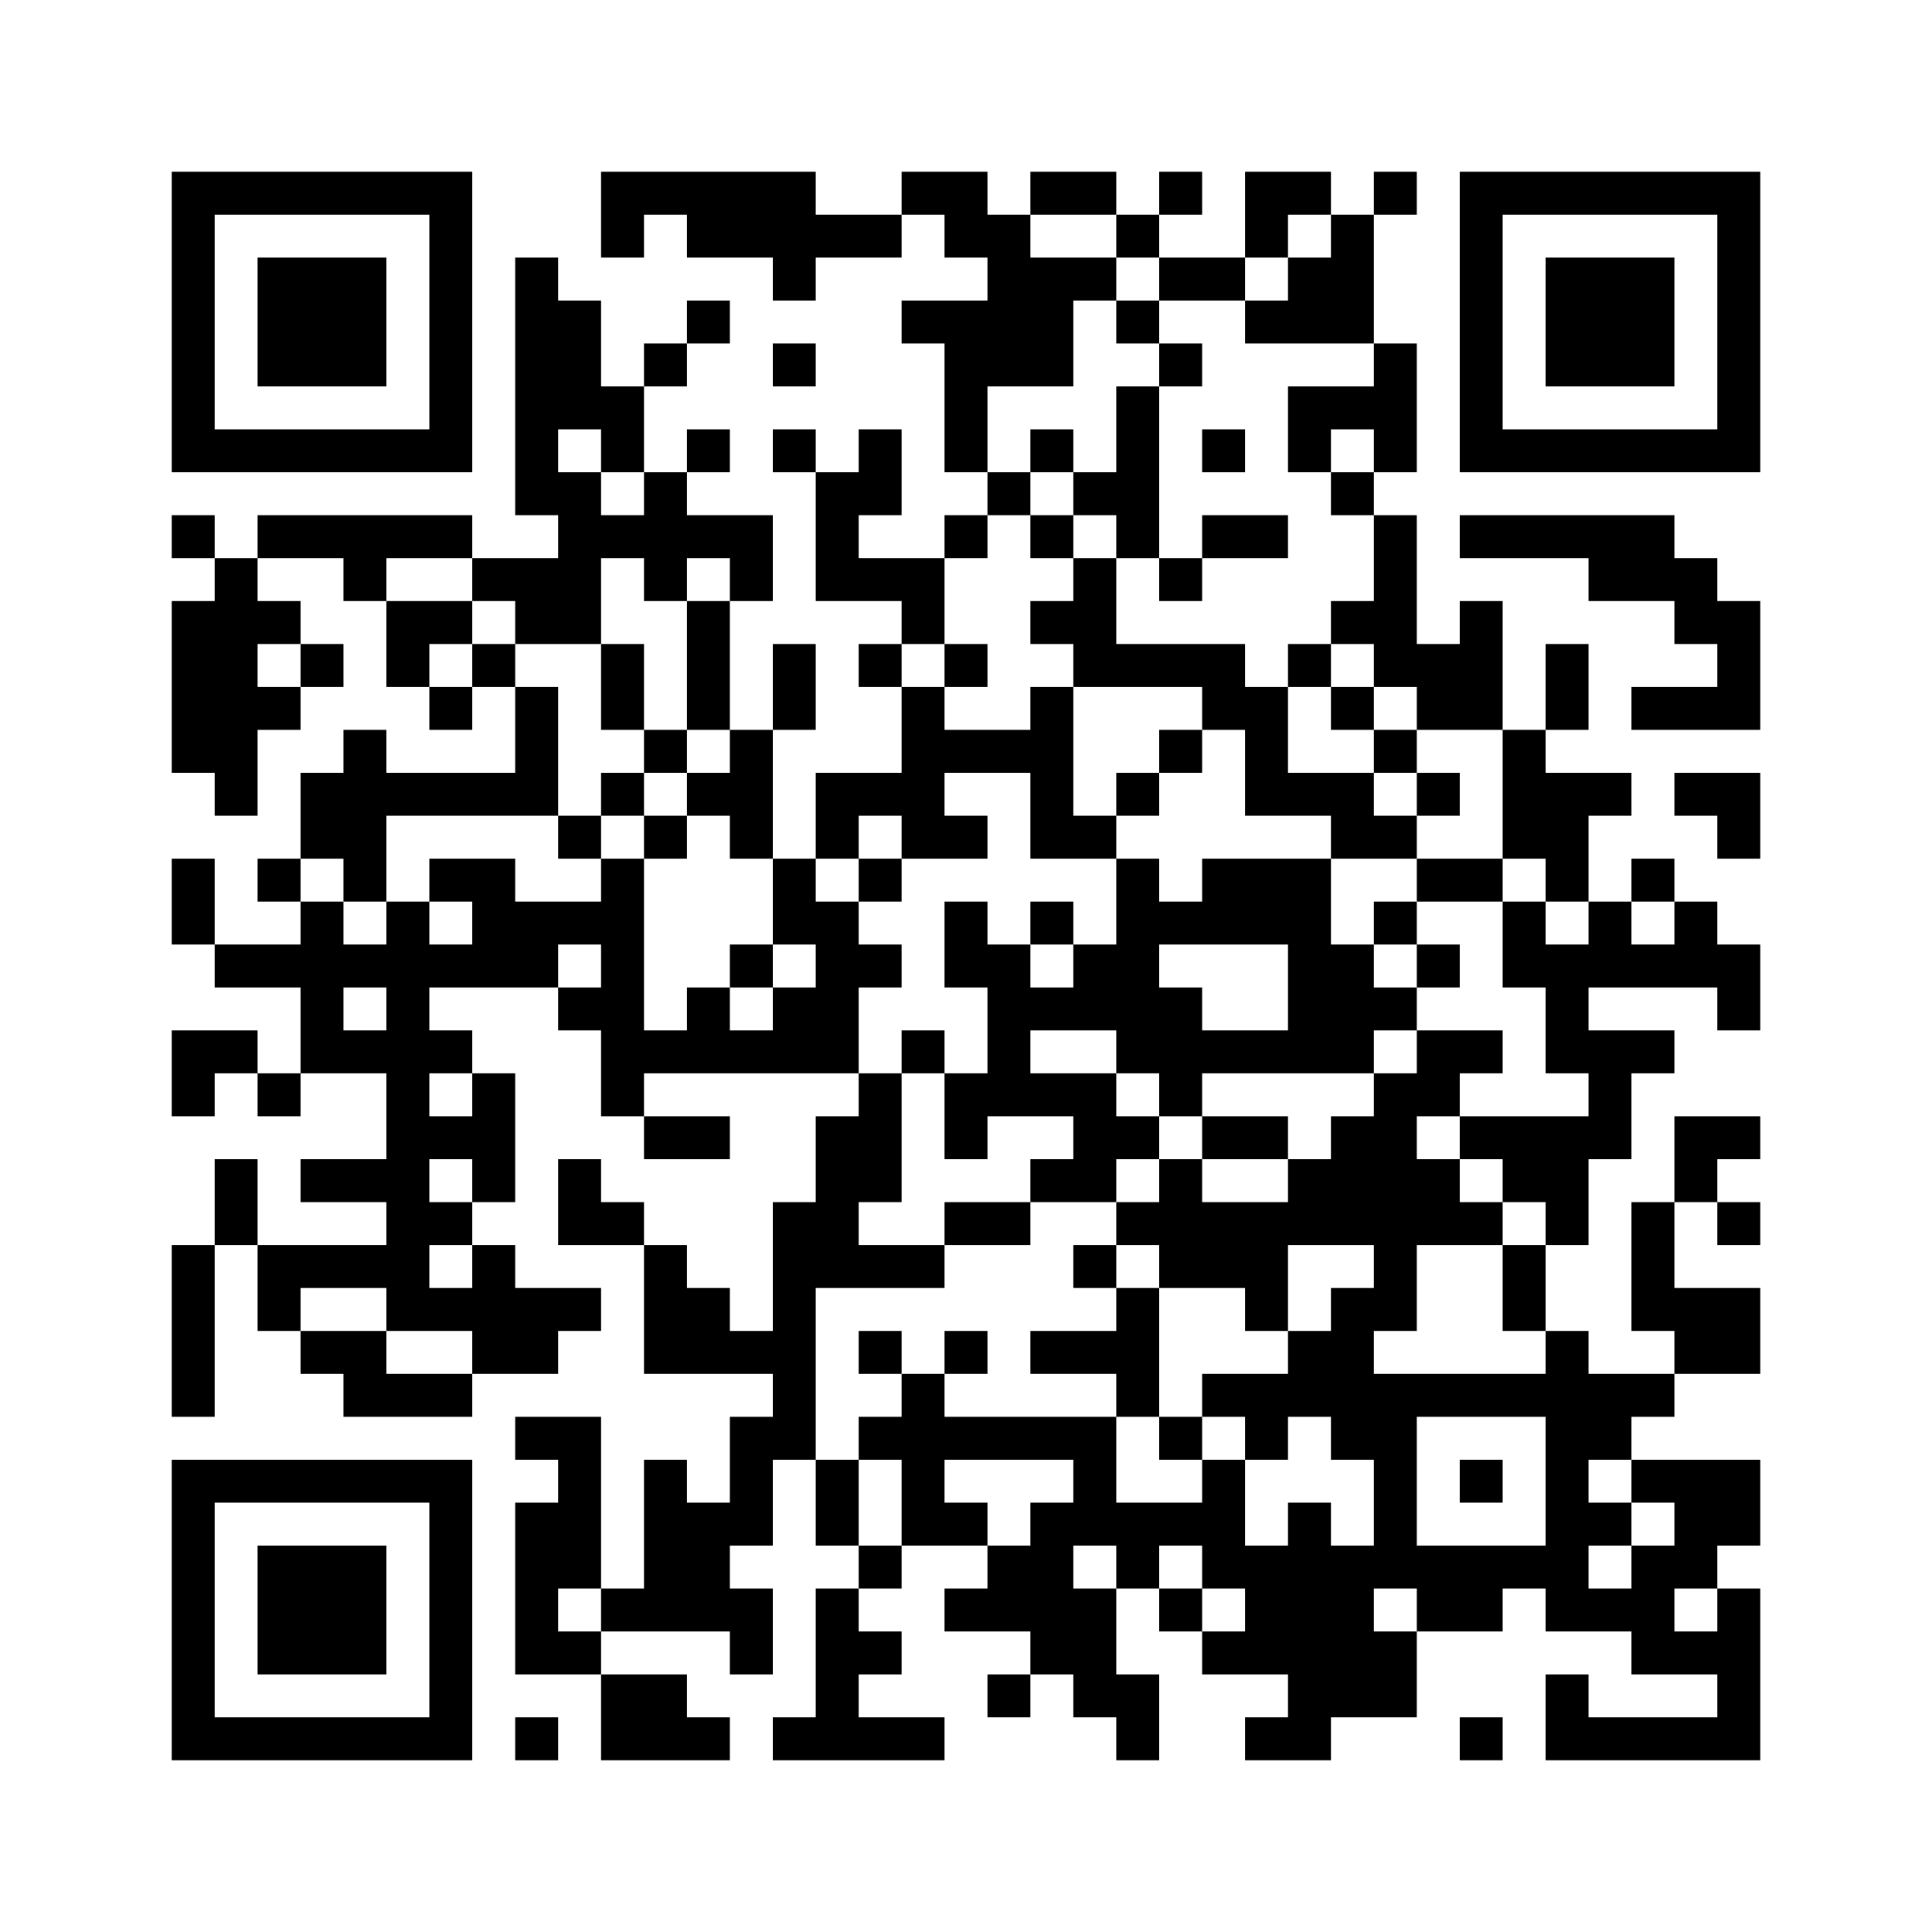
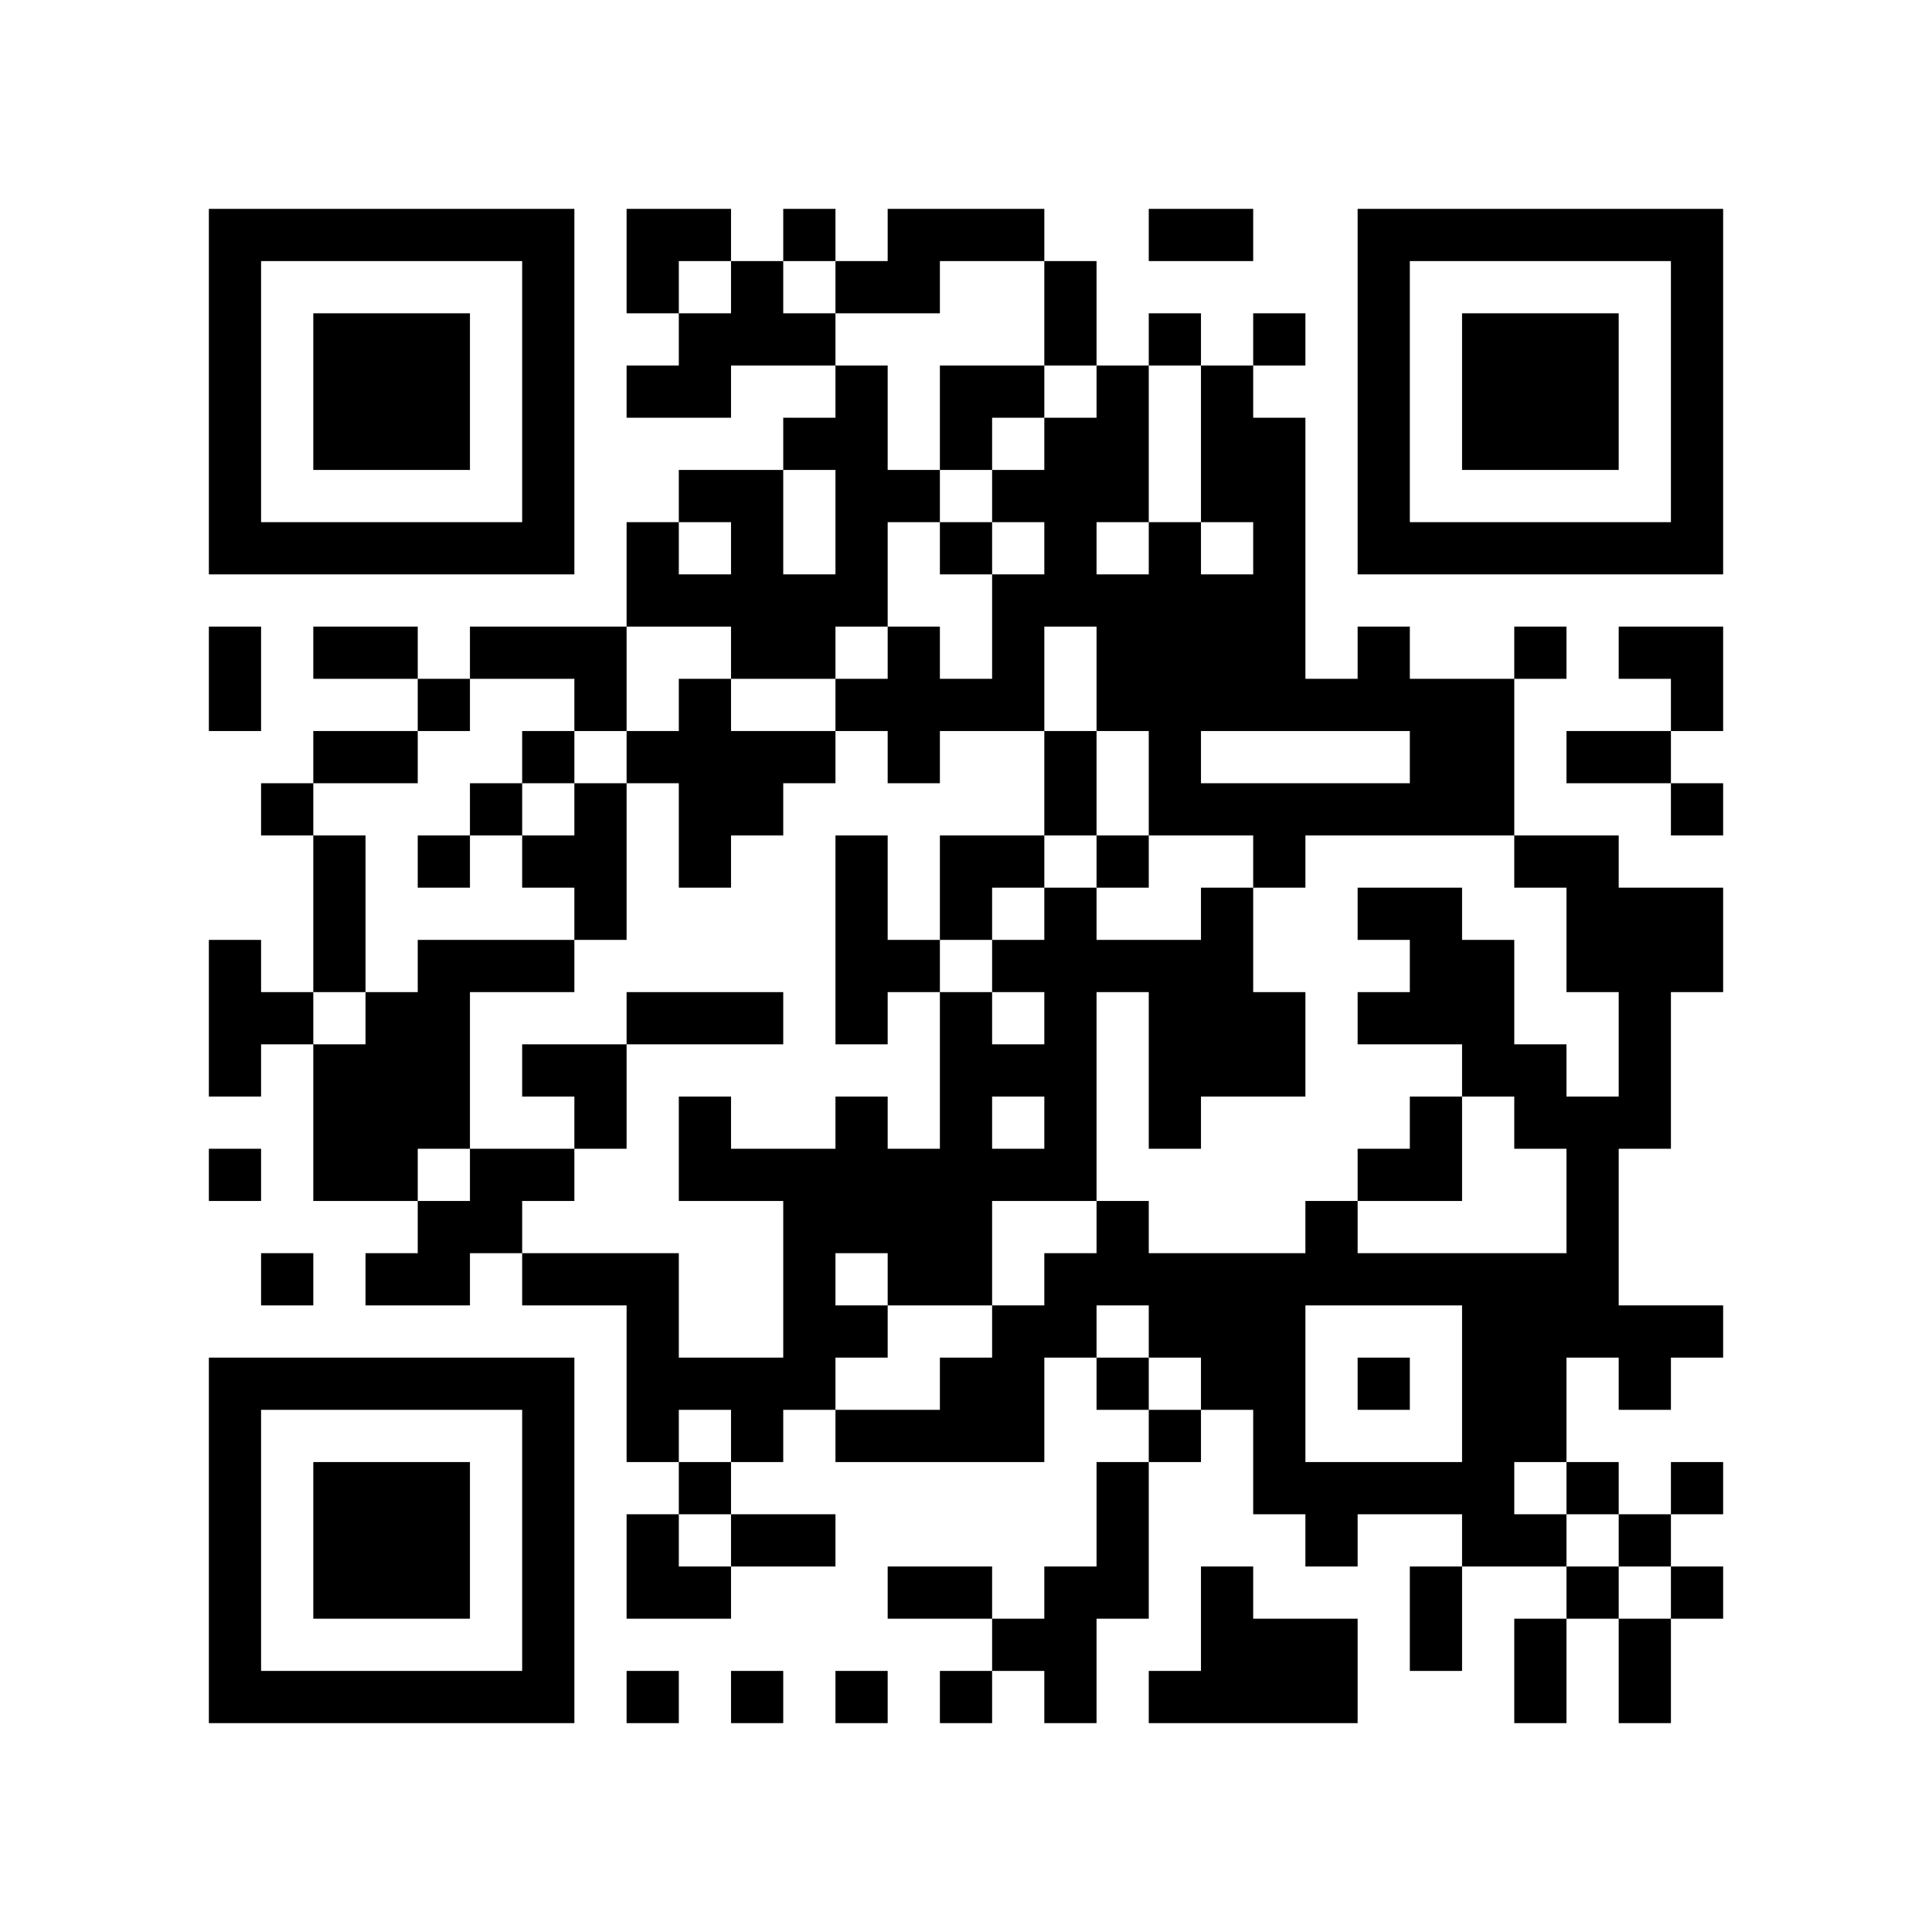
- <svg xmlns="http://www.w3.org/2000/svg" width="45mm" height="45mm" version="1.1" viewBox="0 0 45 45">
+ <svg xmlns="http://www.w3.org/2000/svg" width="37mm" height="37mm" version="1.1" viewBox="0 0 37 37">
  <rect fill="white" x="0" y="0" width="100%" height="100%" />
-   <path d="M4,4H5V5H4zM5,4H6V5H5zM6,4H7V5H6zM7,4H8V5H7zM8,4H9V5H8zM9,4H10V5H9zM10,4H11V5H10zM14,4H15V5H14zM15,4H16V5H15zM16,4H17V5H16zM17,4H18V5H17zM18,4H19V5H18zM21,4H22V5H21zM22,4H23V5H22zM24,4H25V5H24zM25,4H26V5H25zM27,4H28V5H27zM29,4H30V5H29zM30,4H31V5H30zM32,4H33V5H32zM34,4H35V5H34zM35,4H36V5H35zM36,4H37V5H36zM37,4H38V5H37zM38,4H39V5H38zM39,4H40V5H39zM40,4H41V5H40zM4,5H5V6H4zM10,5H11V6H10zM14,5H15V6H14zM16,5H17V6H16zM17,5H18V6H17zM18,5H19V6H18zM19,5H20V6H19zM20,5H21V6H20zM22,5H23V6H22zM23,5H24V6H23zM26,5H27V6H26zM29,5H30V6H29zM31,5H32V6H31zM34,5H35V6H34zM40,5H41V6H40zM4,6H5V7H4zM6,6H7V7H6zM7,6H8V7H7zM8,6H9V7H8zM10,6H11V7H10zM12,6H13V7H12zM18,6H19V7H18zM23,6H24V7H23zM24,6H25V7H24zM25,6H26V7H25zM27,6H28V7H27zM28,6H29V7H28zM30,6H31V7H30zM31,6H32V7H31zM34,6H35V7H34zM36,6H37V7H36zM37,6H38V7H37zM38,6H39V7H38zM40,6H41V7H40zM4,7H5V8H4zM6,7H7V8H6zM7,7H8V8H7zM8,7H9V8H8zM10,7H11V8H10zM12,7H13V8H12zM13,7H14V8H13zM16,7H17V8H16zM21,7H22V8H21zM22,7H23V8H22zM23,7H24V8H23zM24,7H25V8H24zM26,7H27V8H26zM29,7H30V8H29zM30,7H31V8H30zM31,7H32V8H31zM34,7H35V8H34zM36,7H37V8H36zM37,7H38V8H37zM38,7H39V8H38zM40,7H41V8H40zM4,8H5V9H4zM6,8H7V9H6zM7,8H8V9H7zM8,8H9V9H8zM10,8H11V9H10zM12,8H13V9H12zM13,8H14V9H13zM15,8H16V9H15zM18,8H19V9H18zM22,8H23V9H22zM23,8H24V9H23zM24,8H25V9H24zM27,8H28V9H27zM32,8H33V9H32zM34,8H35V9H34zM36,8H37V9H36zM37,8H38V9H37zM38,8H39V9H38zM40,8H41V9H40zM4,9H5V10H4zM10,9H11V10H10zM12,9H13V10H12zM13,9H14V10H13zM14,9H15V10H14zM22,9H23V10H22zM26,9H27V10H26zM30,9H31V10H30zM31,9H32V10H31zM32,9H33V10H32zM34,9H35V10H34zM40,9H41V10H40zM4,10H5V11H4zM5,10H6V11H5zM6,10H7V11H6zM7,10H8V11H7zM8,10H9V11H8zM9,10H10V11H9zM10,10H11V11H10zM12,10H13V11H12zM14,10H15V11H14zM16,10H17V11H16zM18,10H19V11H18zM20,10H21V11H20zM22,10H23V11H22zM24,10H25V11H24zM26,10H27V11H26zM28,10H29V11H28zM30,10H31V11H30zM32,10H33V11H32zM34,10H35V11H34zM35,10H36V11H35zM36,10H37V11H36zM37,10H38V11H37zM38,10H39V11H38zM39,10H40V11H39zM40,10H41V11H40zM12,11H13V12H12zM13,11H14V12H13zM15,11H16V12H15zM19,11H20V12H19zM20,11H21V12H20zM23,11H24V12H23zM25,11H26V12H25zM26,11H27V12H26zM31,11H32V12H31zM4,12H5V13H4zM6,12H7V13H6zM7,12H8V13H7zM8,12H9V13H8zM9,12H10V13H9zM10,12H11V13H10zM13,12H14V13H13zM14,12H15V13H14zM15,12H16V13H15zM16,12H17V13H16zM17,12H18V13H17zM19,12H20V13H19zM22,12H23V13H22zM24,12H25V13H24zM26,12H27V13H26zM28,12H29V13H28zM29,12H30V13H29zM32,12H33V13H32zM34,12H35V13H34zM35,12H36V13H35zM36,12H37V13H36zM37,12H38V13H37zM38,12H39V13H38zM5,13H6V14H5zM8,13H9V14H8zM11,13H12V14H11zM12,13H13V14H12zM13,13H14V14H13zM15,13H16V14H15zM17,13H18V14H17zM19,13H20V14H19zM20,13H21V14H20zM21,13H22V14H21zM25,13H26V14H25zM27,13H28V14H27zM32,13H33V14H32zM37,13H38V14H37zM38,13H39V14H38zM39,13H40V14H39zM4,14H5V15H4zM5,14H6V15H5zM6,14H7V15H6zM9,14H10V15H9zM10,14H11V15H10zM12,14H13V15H12zM13,14H14V15H13zM16,14H17V15H16zM21,14H22V15H21zM24,14H25V15H24zM25,14H26V15H25zM31,14H32V15H31zM32,14H33V15H32zM34,14H35V15H34zM39,14H40V15H39zM40,14H41V15H40zM4,15H5V16H4zM5,15H6V16H5zM7,15H8V16H7zM9,15H10V16H9zM11,15H12V16H11zM14,15H15V16H14zM16,15H17V16H16zM18,15H19V16H18zM20,15H21V16H20zM22,15H23V16H22zM25,15H26V16H25zM26,15H27V16H26zM27,15H28V16H27zM28,15H29V16H28zM30,15H31V16H30zM32,15H33V16H32zM33,15H34V16H33zM34,15H35V16H34zM36,15H37V16H36zM40,15H41V16H40zM4,16H5V17H4zM5,16H6V17H5zM6,16H7V17H6zM10,16H11V17H10zM12,16H13V17H12zM14,16H15V17H14zM16,16H17V17H16zM18,16H19V17H18zM21,16H22V17H21zM24,16H25V17H24zM28,16H29V17H28zM29,16H30V17H29zM31,16H32V17H31zM33,16H34V17H33zM34,16H35V17H34zM36,16H37V17H36zM38,16H39V17H38zM39,16H40V17H39zM40,16H41V17H40zM4,17H5V18H4zM5,17H6V18H5zM8,17H9V18H8zM12,17H13V18H12zM15,17H16V18H15zM17,17H18V18H17zM21,17H22V18H21zM22,17H23V18H22zM23,17H24V18H23zM24,17H25V18H24zM27,17H28V18H27zM29,17H30V18H29zM32,17H33V18H32zM35,17H36V18H35zM5,18H6V19H5zM7,18H8V19H7zM8,18H9V19H8zM9,18H10V19H9zM10,18H11V19H10zM11,18H12V19H11zM12,18H13V19H12zM14,18H15V19H14zM16,18H17V19H16zM17,18H18V19H17zM19,18H20V19H19zM20,18H21V19H20zM21,18H22V19H21zM24,18H25V19H24zM26,18H27V19H26zM29,18H30V19H29zM30,18H31V19H30zM31,18H32V19H31zM33,18H34V19H33zM35,18H36V19H35zM36,18H37V19H36zM37,18H38V19H37zM39,18H40V19H39zM40,18H41V19H40zM7,19H8V20H7zM8,19H9V20H8zM13,19H14V20H13zM15,19H16V20H15zM17,19H18V20H17zM19,19H20V20H19zM21,19H22V20H21zM22,19H23V20H22zM24,19H25V20H24zM25,19H26V20H25zM31,19H32V20H31zM32,19H33V20H32zM35,19H36V20H35zM36,19H37V20H36zM40,19H41V20H40zM4,20H5V21H4zM6,20H7V21H6zM8,20H9V21H8zM10,20H11V21H10zM11,20H12V21H11zM14,20H15V21H14zM18,20H19V21H18zM20,20H21V21H20zM26,20H27V21H26zM28,20H29V21H28zM29,20H30V21H29zM30,20H31V21H30zM33,20H34V21H33zM34,20H35V21H34zM36,20H37V21H36zM38,20H39V21H38zM4,21H5V22H4zM7,21H8V22H7zM9,21H10V22H9zM11,21H12V22H11zM12,21H13V22H12zM13,21H14V22H13zM14,21H15V22H14zM18,21H19V22H18zM19,21H20V22H19zM22,21H23V22H22zM24,21H25V22H24zM26,21H27V22H26zM27,21H28V22H27zM28,21H29V22H28zM29,21H30V22H29zM30,21H31V22H30zM32,21H33V22H32zM35,21H36V22H35zM37,21H38V22H37zM39,21H40V22H39zM5,22H6V23H5zM6,22H7V23H6zM7,22H8V23H7zM8,22H9V23H8zM9,22H10V23H9zM10,22H11V23H10zM11,22H12V23H11zM12,22H13V23H12zM14,22H15V23H14zM17,22H18V23H17zM19,22H20V23H19zM20,22H21V23H20zM22,22H23V23H22zM23,22H24V23H23zM25,22H26V23H25zM26,22H27V23H26zM30,22H31V23H30zM31,22H32V23H31zM33,22H34V23H33zM35,22H36V23H35zM36,22H37V23H36zM37,22H38V23H37zM38,22H39V23H38zM39,22H40V23H39zM40,22H41V23H40zM7,23H8V24H7zM9,23H10V24H9zM13,23H14V24H13zM14,23H15V24H14zM16,23H17V24H16zM18,23H19V24H18zM19,23H20V24H19zM23,23H24V24H23zM24,23H25V24H24zM25,23H26V24H25zM26,23H27V24H26zM27,23H28V24H27zM30,23H31V24H30zM31,23H32V24H31zM32,23H33V24H32zM36,23H37V24H36zM40,23H41V24H40zM4,24H5V25H4zM5,24H6V25H5zM7,24H8V25H7zM8,24H9V25H8zM9,24H10V25H9zM10,24H11V25H10zM14,24H15V25H14zM15,24H16V25H15zM16,24H17V25H16zM17,24H18V25H17zM18,24H19V25H18zM19,24H20V25H19zM21,24H22V25H21zM23,24H24V25H23zM26,24H27V25H26zM27,24H28V25H27zM28,24H29V25H28zM29,24H30V25H29zM30,24H31V25H30zM31,24H32V25H31zM33,24H34V25H33zM34,24H35V25H34zM36,24H37V25H36zM37,24H38V25H37zM38,24H39V25H38zM4,25H5V26H4zM6,25H7V26H6zM9,25H10V26H9zM11,25H12V26H11zM14,25H15V26H14zM20,25H21V26H20zM22,25H23V26H22zM23,25H24V26H23zM24,25H25V26H24zM25,25H26V26H25zM27,25H28V26H27zM32,25H33V26H32zM33,25H34V26H33zM37,25H38V26H37zM9,26H10V27H9zM10,26H11V27H10zM11,26H12V27H11zM15,26H16V27H15zM16,26H17V27H16zM19,26H20V27H19zM20,26H21V27H20zM22,26H23V27H22zM25,26H26V27H25zM26,26H27V27H26zM28,26H29V27H28zM29,26H30V27H29zM31,26H32V27H31zM32,26H33V27H32zM34,26H35V27H34zM35,26H36V27H35zM36,26H37V27H36zM37,26H38V27H37zM39,26H40V27H39zM40,26H41V27H40zM5,27H6V28H5zM7,27H8V28H7zM8,27H9V28H8zM9,27H10V28H9zM11,27H12V28H11zM13,27H14V28H13zM19,27H20V28H19zM20,27H21V28H20zM24,27H25V28H24zM25,27H26V28H25zM27,27H28V28H27zM30,27H31V28H30zM31,27H32V28H31zM32,27H33V28H32zM33,27H34V28H33zM35,27H36V28H35zM36,27H37V28H36zM39,27H40V28H39zM5,28H6V29H5zM9,28H10V29H9zM10,28H11V29H10zM13,28H14V29H13zM14,28H15V29H14zM18,28H19V29H18zM19,28H20V29H19zM22,28H23V29H22zM23,28H24V29H23zM26,28H27V29H26zM27,28H28V29H27zM28,28H29V29H28zM29,28H30V29H29zM30,28H31V29H30zM31,28H32V29H31zM32,28H33V29H32zM33,28H34V29H33zM34,28H35V29H34zM36,28H37V29H36zM38,28H39V29H38zM40,28H41V29H40zM4,29H5V30H4zM6,29H7V30H6zM7,29H8V30H7zM8,29H9V30H8zM9,29H10V30H9zM11,29H12V30H11zM15,29H16V30H15zM18,29H19V30H18zM19,29H20V30H19zM20,29H21V30H20zM21,29H22V30H21zM25,29H26V30H25zM27,29H28V30H27zM28,29H29V30H28zM29,29H30V30H29zM32,29H33V30H32zM35,29H36V30H35zM38,29H39V30H38zM4,30H5V31H4zM6,30H7V31H6zM9,30H10V31H9zM10,30H11V31H10zM11,30H12V31H11zM12,30H13V31H12zM13,30H14V31H13zM15,30H16V31H15zM16,30H17V31H16zM18,30H19V31H18zM26,30H27V31H26zM29,30H30V31H29zM31,30H32V31H31zM32,30H33V31H32zM35,30H36V31H35zM38,30H39V31H38zM39,30H40V31H39zM40,30H41V31H40zM4,31H5V32H4zM7,31H8V32H7zM8,31H9V32H8zM11,31H12V32H11zM12,31H13V32H12zM15,31H16V32H15zM16,31H17V32H16zM17,31H18V32H17zM18,31H19V32H18zM20,31H21V32H20zM22,31H23V32H22zM24,31H25V32H24zM25,31H26V32H25zM26,31H27V32H26zM30,31H31V32H30zM31,31H32V32H31zM36,31H37V32H36zM39,31H40V32H39zM40,31H41V32H40zM4,32H5V33H4zM8,32H9V33H8zM9,32H10V33H9zM10,32H11V33H10zM18,32H19V33H18zM21,32H22V33H21zM26,32H27V33H26zM28,32H29V33H28zM29,32H30V33H29zM30,32H31V33H30zM31,32H32V33H31zM32,32H33V33H32zM33,32H34V33H33zM34,32H35V33H34zM35,32H36V33H35zM36,32H37V33H36zM37,32H38V33H37zM38,32H39V33H38zM12,33H13V34H12zM13,33H14V34H13zM17,33H18V34H17zM18,33H19V34H18zM20,33H21V34H20zM21,33H22V34H21zM22,33H23V34H22zM23,33H24V34H23zM24,33H25V34H24zM25,33H26V34H25zM27,33H28V34H27zM29,33H30V34H29zM31,33H32V34H31zM32,33H33V34H32zM36,33H37V34H36zM37,33H38V34H37zM4,34H5V35H4zM5,34H6V35H5zM6,34H7V35H6zM7,34H8V35H7zM8,34H9V35H8zM9,34H10V35H9zM10,34H11V35H10zM13,34H14V35H13zM15,34H16V35H15zM17,34H18V35H17zM19,34H20V35H19zM21,34H22V35H21zM25,34H26V35H25zM28,34H29V35H28zM32,34H33V35H32zM34,34H35V35H34zM36,34H37V35H36zM38,34H39V35H38zM39,34H40V35H39zM40,34H41V35H40zM4,35H5V36H4zM10,35H11V36H10zM12,35H13V36H12zM13,35H14V36H13zM15,35H16V36H15zM16,35H17V36H16zM17,35H18V36H17zM19,35H20V36H19zM21,35H22V36H21zM22,35H23V36H22zM24,35H25V36H24zM25,35H26V36H25zM26,35H27V36H26zM27,35H28V36H27zM28,35H29V36H28zM30,35H31V36H30zM32,35H33V36H32zM36,35H37V36H36zM37,35H38V36H37zM39,35H40V36H39zM40,35H41V36H40zM4,36H5V37H4zM6,36H7V37H6zM7,36H8V37H7zM8,36H9V37H8zM10,36H11V37H10zM12,36H13V37H12zM13,36H14V37H13zM15,36H16V37H15zM16,36H17V37H16zM20,36H21V37H20zM23,36H24V37H23zM24,36H25V37H24zM26,36H27V37H26zM28,36H29V37H28zM29,36H30V37H29zM30,36H31V37H30zM31,36H32V37H31zM32,36H33V37H32zM33,36H34V37H33zM34,36H35V37H34zM35,36H36V37H35zM36,36H37V37H36zM38,36H39V37H38zM39,36H40V37H39zM4,37H5V38H4zM6,37H7V38H6zM7,37H8V38H7zM8,37H9V38H8zM10,37H11V38H10zM12,37H13V38H12zM14,37H15V38H14zM15,37H16V38H15zM16,37H17V38H16zM17,37H18V38H17zM19,37H20V38H19zM22,37H23V38H22zM23,37H24V38H23zM24,37H25V38H24zM25,37H26V38H25zM27,37H28V38H27zM29,37H30V38H29zM30,37H31V38H30zM31,37H32V38H31zM33,37H34V38H33zM34,37H35V38H34zM36,37H37V38H36zM37,37H38V38H37zM38,37H39V38H38zM40,37H41V38H40zM4,38H5V39H4zM6,38H7V39H6zM7,38H8V39H7zM8,38H9V39H8zM10,38H11V39H10zM12,38H13V39H12zM13,38H14V39H13zM17,38H18V39H17zM19,38H20V39H19zM20,38H21V39H20zM24,38H25V39H24zM25,38H26V39H25zM28,38H29V39H28zM29,38H30V39H29zM30,38H31V39H30zM31,38H32V39H31zM32,38H33V39H32zM38,38H39V39H38zM39,38H40V39H39zM40,38H41V39H40zM4,39H5V40H4zM10,39H11V40H10zM14,39H15V40H14zM15,39H16V40H15zM19,39H20V40H19zM23,39H24V40H23zM25,39H26V40H25zM26,39H27V40H26zM30,39H31V40H30zM31,39H32V40H31zM32,39H33V40H32zM36,39H37V40H36zM40,39H41V40H40zM4,40H5V41H4zM5,40H6V41H5zM6,40H7V41H6zM7,40H8V41H7zM8,40H9V41H8zM9,40H10V41H9zM10,40H11V41H10zM12,40H13V41H12zM14,40H15V41H14zM15,40H16V41H15zM16,40H17V41H16zM18,40H19V41H18zM19,40H20V41H19zM20,40H21V41H20zM21,40H22V41H21zM26,40H27V41H26zM29,40H30V41H29zM30,40H31V41H30zM34,40H35V41H34zM36,40H37V41H36zM37,40H38V41H37zM38,40H39V41H38zM39,40H40V41H39zM40,40H41V41H40z" id="qr-path" fill="#000000" fill-opacity="1" fill-rule="nonzero" stroke="none" />
+   <path d="M4,4H5V5H4zM5,4H6V5H5zM6,4H7V5H6zM7,4H8V5H7zM8,4H9V5H8zM9,4H10V5H9zM10,4H11V5H10zM12,4H13V5H12zM13,4H14V5H13zM15,4H16V5H15zM17,4H18V5H17zM18,4H19V5H18zM19,4H20V5H19zM22,4H23V5H22zM23,4H24V5H23zM26,4H27V5H26zM27,4H28V5H27zM28,4H29V5H28zM29,4H30V5H29zM30,4H31V5H30zM31,4H32V5H31zM32,4H33V5H32zM4,5H5V6H4zM10,5H11V6H10zM12,5H13V6H12zM14,5H15V6H14zM16,5H17V6H16zM17,5H18V6H17zM20,5H21V6H20zM26,5H27V6H26zM32,5H33V6H32zM4,6H5V7H4zM6,6H7V7H6zM7,6H8V7H7zM8,6H9V7H8zM10,6H11V7H10zM13,6H14V7H13zM14,6H15V7H14zM15,6H16V7H15zM20,6H21V7H20zM22,6H23V7H22zM24,6H25V7H24zM26,6H27V7H26zM28,6H29V7H28zM29,6H30V7H29zM30,6H31V7H30zM32,6H33V7H32zM4,7H5V8H4zM6,7H7V8H6zM7,7H8V8H7zM8,7H9V8H8zM10,7H11V8H10zM12,7H13V8H12zM13,7H14V8H13zM16,7H17V8H16zM18,7H19V8H18zM19,7H20V8H19zM21,7H22V8H21zM23,7H24V8H23zM26,7H27V8H26zM28,7H29V8H28zM29,7H30V8H29zM30,7H31V8H30zM32,7H33V8H32zM4,8H5V9H4zM6,8H7V9H6zM7,8H8V9H7zM8,8H9V9H8zM10,8H11V9H10zM15,8H16V9H15zM16,8H17V9H16zM18,8H19V9H18zM20,8H21V9H20zM21,8H22V9H21zM23,8H24V9H23zM24,8H25V9H24zM26,8H27V9H26zM28,8H29V9H28zM29,8H30V9H29zM30,8H31V9H30zM32,8H33V9H32zM4,9H5V10H4zM10,9H11V10H10zM13,9H14V10H13zM14,9H15V10H14zM16,9H17V10H16zM17,9H18V10H17zM19,9H20V10H19zM20,9H21V10H20zM21,9H22V10H21zM23,9H24V10H23zM24,9H25V10H24zM26,9H27V10H26zM32,9H33V10H32zM4,10H5V11H4zM5,10H6V11H5zM6,10H7V11H6zM7,10H8V11H7zM8,10H9V11H8zM9,10H10V11H9zM10,10H11V11H10zM12,10H13V11H12zM14,10H15V11H14zM16,10H17V11H16zM18,10H19V11H18zM20,10H21V11H20zM22,10H23V11H22zM24,10H25V11H24zM26,10H27V11H26zM27,10H28V11H27zM28,10H29V11H28zM29,10H30V11H29zM30,10H31V11H30zM31,10H32V11H31zM32,10H33V11H32zM12,11H13V12H12zM13,11H14V12H13zM14,11H15V12H14zM15,11H16V12H15zM16,11H17V12H16zM19,11H20V12H19zM20,11H21V12H20zM21,11H22V12H21zM22,11H23V12H22zM23,11H24V12H23zM24,11H25V12H24zM4,12H5V13H4zM6,12H7V13H6zM7,12H8V13H7zM9,12H10V13H9zM10,12H11V13H10zM11,12H12V13H11zM14,12H15V13H14zM15,12H16V13H15zM17,12H18V13H17zM19,12H20V13H19zM21,12H22V13H21zM22,12H23V13H22zM23,12H24V13H23zM24,12H25V13H24zM26,12H27V13H26zM29,12H30V13H29zM31,12H32V13H31zM32,12H33V13H32zM4,13H5V14H4zM8,13H9V14H8zM11,13H12V14H11zM13,13H14V14H13zM16,13H17V14H16zM17,13H18V14H17zM18,13H19V14H18zM19,13H20V14H19zM21,13H22V14H21zM22,13H23V14H22zM23,13H24V14H23zM24,13H25V14H24zM25,13H26V14H25zM26,13H27V14H26zM27,13H28V14H27zM28,13H29V14H28zM32,13H33V14H32zM6,14H7V15H6zM7,14H8V15H7zM10,14H11V15H10zM12,14H13V15H12zM13,14H14V15H13zM14,14H15V15H14zM15,14H16V15H15zM17,14H18V15H17zM20,14H21V15H20zM22,14H23V15H22zM27,14H28V15H27zM28,14H29V15H28zM30,14H31V15H30zM31,14H32V15H31zM5,15H6V16H5zM9,15H10V16H9zM11,15H12V16H11zM13,15H14V16H13zM14,15H15V16H14zM20,15H21V16H20zM22,15H23V16H22zM23,15H24V16H23zM24,15H25V16H24zM25,15H26V16H25zM26,15H27V16H26zM27,15H28V16H27zM28,15H29V16H28zM32,15H33V16H32zM6,16H7V17H6zM8,16H9V17H8zM10,16H11V17H10zM11,16H12V17H11zM13,16H14V17H13zM16,16H17V17H16zM18,16H19V17H18zM19,16H20V17H19zM21,16H22V17H21zM24,16H25V17H24zM29,16H30V17H29zM30,16H31V17H30zM6,17H7V18H6zM11,17H12V18H11zM16,17H17V18H16zM18,17H19V18H18zM20,17H21V18H20zM23,17H24V18H23zM26,17H27V18H26zM27,17H28V18H27zM30,17H31V18H30zM31,17H32V18H31zM32,17H33V18H32zM4,18H5V19H4zM6,18H7V19H6zM8,18H9V19H8zM9,18H10V19H9zM10,18H11V19H10zM16,18H17V19H16zM17,18H18V19H17zM19,18H20V19H19zM20,18H21V19H20zM21,18H22V19H21zM22,18H23V19H22zM23,18H24V19H23zM27,18H28V19H27zM28,18H29V19H28zM30,18H31V19H30zM31,18H32V19H31zM32,18H33V19H32zM4,19H5V20H4zM5,19H6V20H5zM7,19H8V20H7zM8,19H9V20H8zM12,19H13V20H12zM13,19H14V20H13zM14,19H15V20H14zM16,19H17V20H16zM18,19H19V20H18zM20,19H21V20H20zM22,19H23V20H22zM23,19H24V20H23zM24,19H25V20H24zM26,19H27V20H26zM27,19H28V20H27zM28,19H29V20H28zM31,19H32V20H31zM4,20H5V21H4zM6,20H7V21H6zM7,20H8V21H7zM8,20H9V21H8zM10,20H11V21H10zM11,20H12V21H11zM18,20H19V21H18zM19,20H20V21H19zM20,20H21V21H20zM22,20H23V21H22zM23,20H24V21H23zM24,20H25V21H24zM28,20H29V21H28zM29,20H30V21H29zM31,20H32V21H31zM6,21H7V22H6zM7,21H8V22H7zM8,21H9V22H8zM11,21H12V22H11zM13,21H14V22H13zM16,21H17V22H16zM18,21H19V22H18zM20,21H21V22H20zM22,21H23V22H22zM27,21H28V22H27zM29,21H30V22H29zM30,21H31V22H30zM31,21H32V22H31zM4,22H5V23H4zM6,22H7V23H6zM7,22H8V23H7zM9,22H10V23H9zM10,22H11V23H10zM13,22H14V23H13zM14,22H15V23H14zM15,22H16V23H15zM16,22H17V23H16zM17,22H18V23H17zM18,22H19V23H18zM19,22H20V23H19zM20,22H21V23H20zM26,22H27V23H26zM27,22H28V23H27zM30,22H31V23H30zM8,23H9V24H8zM9,23H10V24H9zM15,23H16V24H15zM16,23H17V24H16zM17,23H18V24H17zM18,23H19V24H18zM21,23H22V24H21zM25,23H26V24H25zM30,23H31V24H30zM5,24H6V25H5zM7,24H8V25H7zM8,24H9V25H8zM10,24H11V25H10zM11,24H12V25H11zM12,24H13V25H12zM15,24H16V25H15zM17,24H18V25H17zM18,24H19V25H18zM20,24H21V25H20zM21,24H22V25H21zM22,24H23V25H22zM23,24H24V25H23zM24,24H25V25H24zM25,24H26V25H25zM26,24H27V25H26zM27,24H28V25H27zM28,24H29V25H28zM29,24H30V25H29zM30,24H31V25H30zM12,25H13V26H12zM15,25H16V26H15zM16,25H17V26H16zM19,25H20V26H19zM20,25H21V26H20zM22,25H23V26H22zM23,25H24V26H23zM24,25H25V26H24zM28,25H29V26H28zM29,25H30V26H29zM30,25H31V26H30zM31,25H32V26H31zM32,25H33V26H32zM4,26H5V27H4zM5,26H6V27H5zM6,26H7V27H6zM7,26H8V27H7zM8,26H9V27H8zM9,26H10V27H9zM10,26H11V27H10zM12,26H13V27H12zM13,26H14V27H13zM14,26H15V27H14zM15,26H16V27H15zM18,26H19V27H18zM19,26H20V27H19zM21,26H22V27H21zM23,26H24V27H23zM24,26H25V27H24zM26,26H27V27H26zM28,26H29V27H28zM29,26H30V27H29zM31,26H32V27H31zM4,27H5V28H4zM10,27H11V28H10zM12,27H13V28H12zM14,27H15V28H14zM16,27H17V28H16zM17,27H18V28H17zM18,27H19V28H18zM19,27H20V28H19zM22,27H23V28H22zM24,27H25V28H24zM28,27H29V28H28zM29,27H30V28H29zM4,28H5V29H4zM6,28H7V29H6zM7,28H8V29H7zM8,28H9V29H8zM10,28H11V29H10zM13,28H14V29H13zM21,28H22V29H21zM24,28H25V29H24zM25,28H26V29H25zM26,28H27V29H26zM27,28H28V29H27zM28,28H29V29H28zM30,28H31V29H30zM32,28H33V29H32zM4,29H5V30H4zM6,29H7V30H6zM7,29H8V30H7zM8,29H9V30H8zM10,29H11V30H10zM12,29H13V30H12zM14,29H15V30H14zM15,29H16V30H15zM21,29H22V30H21zM25,29H26V30H25zM28,29H29V30H28zM29,29H30V30H29zM31,29H32V30H31zM4,30H5V31H4zM6,30H7V31H6zM7,30H8V31H7zM8,30H9V31H8zM10,30H11V31H10zM12,30H13V31H12zM13,30H14V31H13zM17,30H18V31H17zM18,30H19V31H18zM20,30H21V31H20zM21,30H22V31H21zM23,30H24V31H23zM27,30H28V31H27zM30,30H31V31H30zM32,30H33V31H32zM4,31H5V32H4zM10,31H11V32H10zM19,31H20V32H19zM20,31H21V32H20zM23,31H24V32H23zM24,31H25V32H24zM25,31H26V32H25zM27,31H28V32H27zM29,31H30V32H29zM31,31H32V32H31zM4,32H5V33H4zM5,32H6V33H5zM6,32H7V33H6zM7,32H8V33H7zM8,32H9V33H8zM9,32H10V33H9zM10,32H11V33H10zM12,32H13V33H12zM14,32H15V33H14zM16,32H17V33H16zM18,32H19V33H18zM20,32H21V33H20zM22,32H23V33H22zM23,32H24V33H23zM24,32H25V33H24zM25,32H26V33H25zM29,32H30V33H29zM31,32H32V33H31z" id="qr-path" fill="#000000" fill-opacity="1" fill-rule="nonzero" stroke="none" />
</svg>
